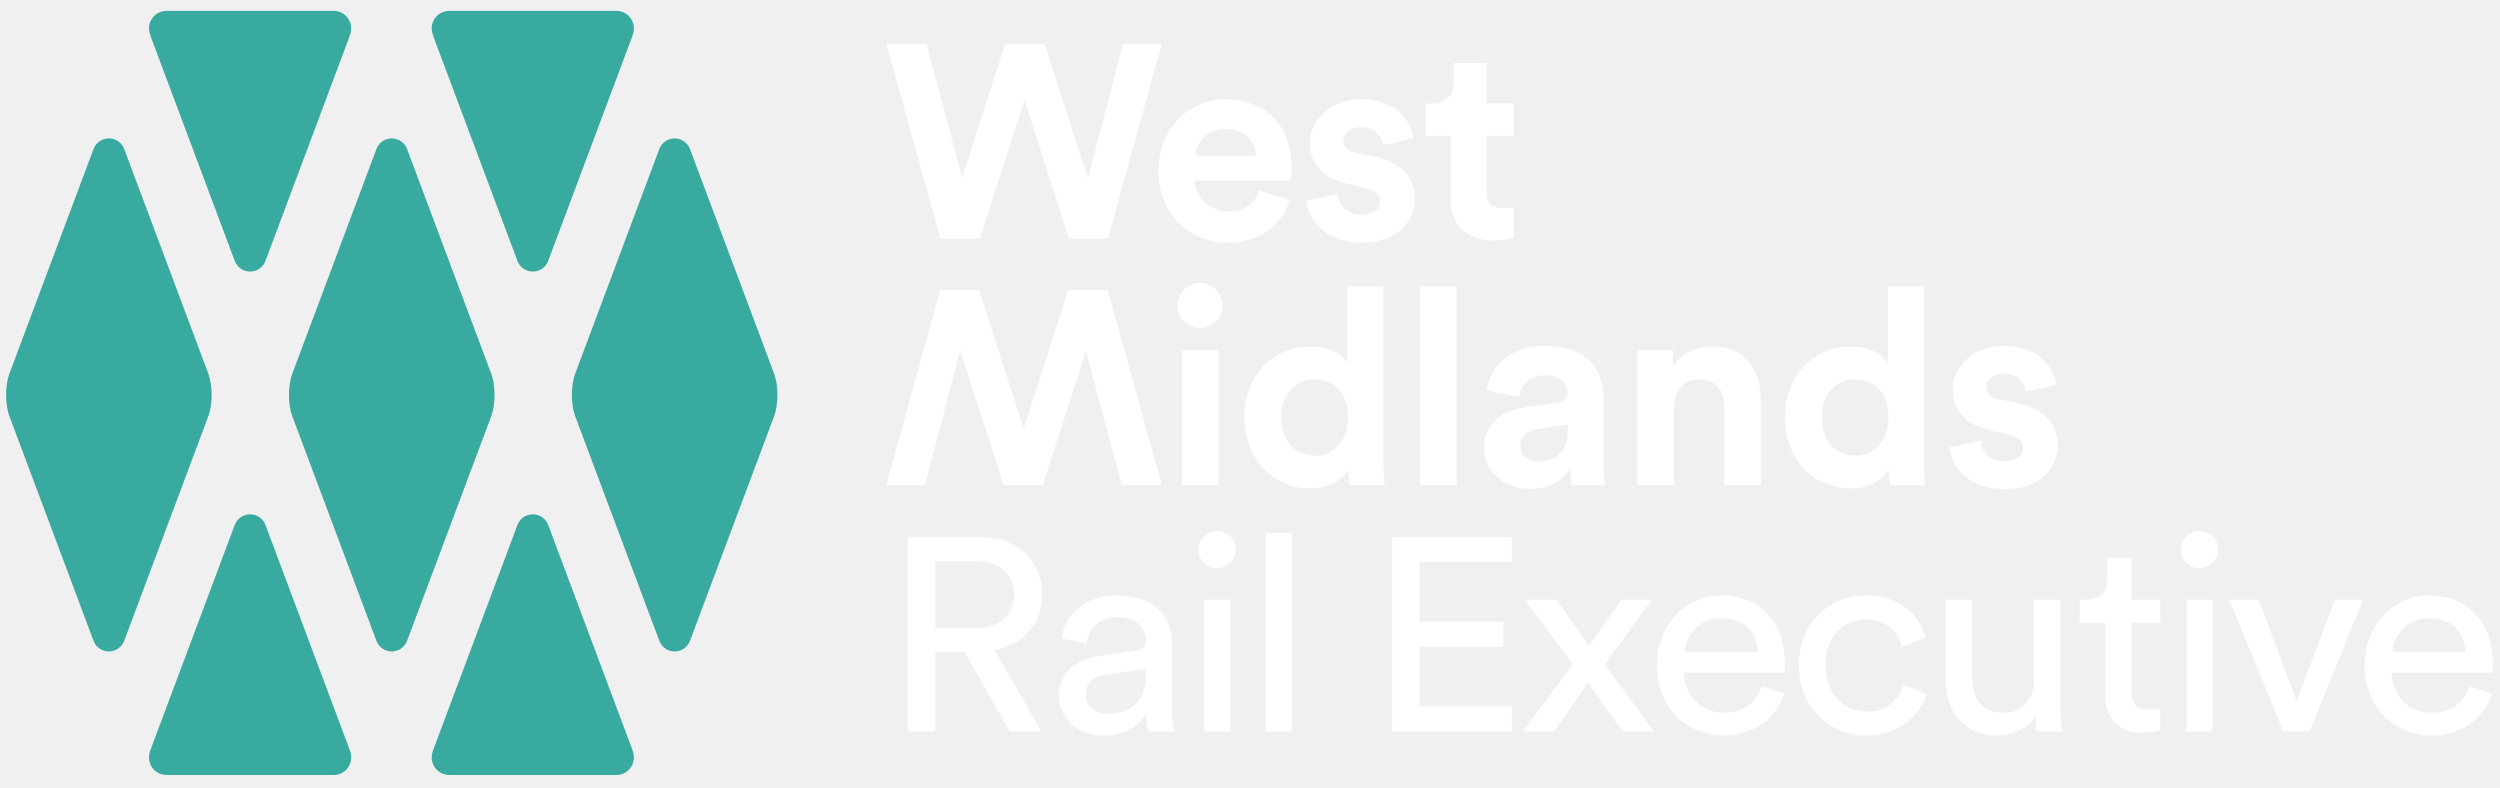
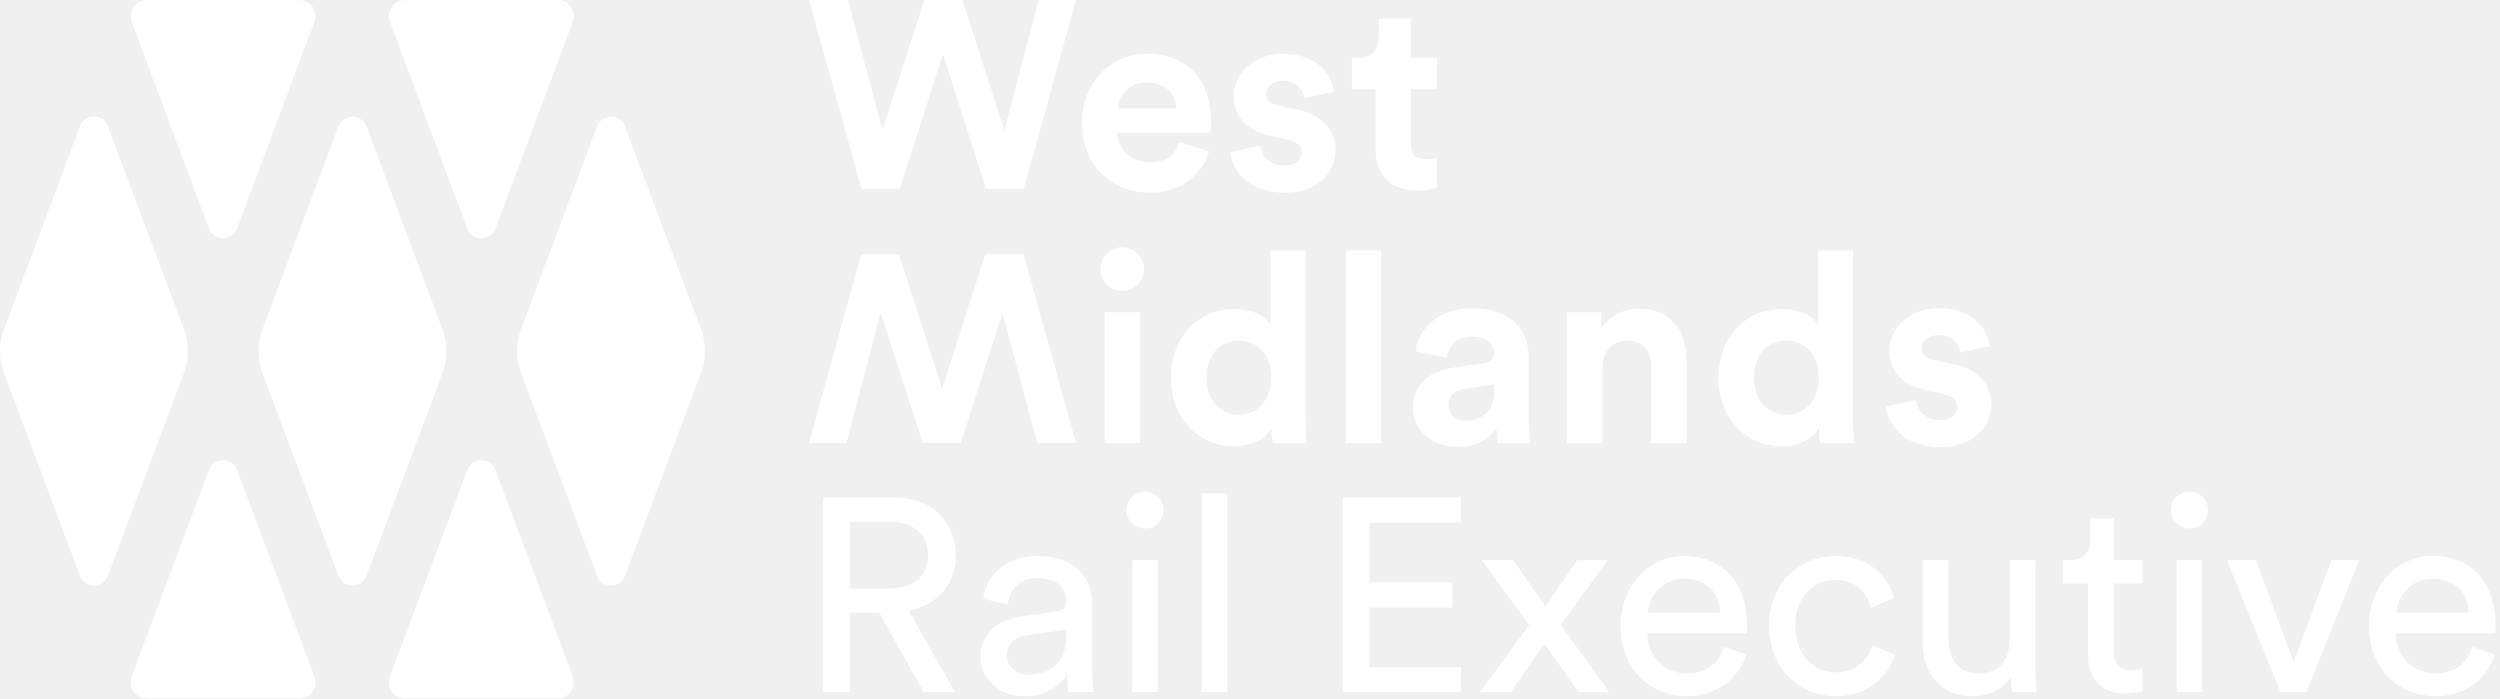
- <svg xmlns="http://www.w3.org/2000/svg" viewBox="0 0 919.134 289.372">
-   <path fill="#39AAA0" d="M45.647 235.633a6.03 6.03 0 01-5.628 3.878 5.986 5.986 0 01-3.456-1.089 6.003 6.003 0 01-2.166-2.796L3.444 152.973c-.802-2.139-1.202-4.959-1.202-7.779s.4-5.64 1.202-7.779l30.953-82.652a6.001 6.001 0 012.166-2.796 5.986 5.986 0 013.456-1.089 6.032 6.032 0 015.628 3.878l30.964 82.66c.802 2.138 1.202 4.959 1.202 7.778s-.4 5.64-1.202 7.78l-30.964 82.659zm51.94-139.682a6.001 6.001 0 01-2.166 2.797c-.976.686-2.184 1.088-3.472 1.088s-2.496-.402-3.473-1.088a6.003 6.003 0 01-2.166-2.797L55.357 13.3c-.138-.37-.246-.764-.36-1.171a6.455 6.455 0 01-.21-1.705 6.42 6.42 0 016.422-6.421h61.48a6.42 6.42 0 016.42 6.42c0 .59-.06 1.164-.208 1.706-.115.407-.222.801-.36 1.171L97.586 95.951zm103.943 0c-.429 1.139-1.19 2.11-2.167 2.797s-2.184 1.088-3.472 1.088c-1.288 0-2.496-.402-3.473-1.088s-1.738-1.658-2.165-2.797L159.3 13.3c-.139-.37-.247-.764-.361-1.171a6.455 6.455 0 01-.209-1.705 6.42 6.42 0 016.42-6.421h61.481a6.42 6.42 0 016.42 6.42c0 .59-.06 1.164-.208 1.706-.114.407-.222.801-.36 1.171l-30.954 82.652zm-51.877 139.682a6.03 6.03 0 01-5.628 3.878 5.986 5.986 0 01-3.457-1.089 6.002 6.002 0 01-2.165-2.796l-30.953-82.653c-.802-2.139-1.202-4.959-1.202-7.779s.4-5.64 1.202-7.779l30.953-82.652a6.002 6.002 0 012.165-2.796 5.986 5.986 0 013.457-1.089 6.03 6.03 0 015.628 3.878l30.964 82.66c.801 2.138 1.202 4.959 1.202 7.778s-.4 5.64-1.202 7.78l-30.964 82.659zm104.005 0a6.03 6.03 0 01-5.628 3.878 5.986 5.986 0 01-3.456-1.089 6.003 6.003 0 01-2.166-2.796l-30.953-82.653c-.801-2.139-1.202-4.959-1.202-7.779s.401-5.64 1.202-7.779l30.953-82.652a6.001 6.001 0 012.166-2.796 5.986 5.986 0 013.456-1.089 6.032 6.032 0 015.628 3.878l30.965 82.66c.8 2.138 1.201 4.959 1.201 7.778s-.4 5.64-1.201 7.78l-30.965 82.659zM97.587 192.975a6.001 6.001 0 00-2.166-2.797c-.976-.686-2.184-1.088-3.472-1.088s-2.496.402-3.473 1.088a6.003 6.003 0 00-2.166 2.797l-30.953 82.652c-.138.37-.246.764-.36 1.171a6.455 6.455 0 00-.21 1.705 6.42 6.42 0 006.422 6.421h61.48a6.42 6.42 0 006.42-6.42c0-.59-.06-1.164-.208-1.706-.114-.407-.222-.801-.36-1.17l-30.954-82.653zm103.943 0a6.001 6.001 0 00-2.167-2.797 6.037 6.037 0 00-3.472-1.088 6.037 6.037 0 00-3.473 1.088 6.002 6.002 0 00-2.165 2.797L159.3 275.627c-.139.37-.247.764-.361 1.171a6.455 6.455 0 00-.209 1.705 6.42 6.42 0 006.42 6.421h61.481a6.42 6.42 0 006.42-6.42c0-.59-.06-1.164-.208-1.706-.114-.407-.222-.801-.36-1.17l-30.954-82.653z" />
-   <path fill="#FFF" d="M412.898 16.117h14.236l-19.79 71.586h-14.337l-16.356-50.989-16.358 50.989h-14.538l-19.891-71.586h14.741l13.126 49.272 15.851-49.272h14.44l15.952 49.474 12.924-49.474zm61.292 57.349c-2.524 8.583-10.4 15.751-22.617 15.751-13.631 0-25.646-9.794-25.646-26.554 0-15.852 11.712-26.15 24.434-26.15 15.347 0 24.536 9.793 24.536 25.746 0 1.918-.203 3.937-.203 4.14h-35.54c.303 6.562 5.856 11.308 12.52 11.308 6.26 0 9.692-3.13 11.308-7.573l11.208 3.332zm-12.52-16.255c-.203-4.948-3.434-9.794-11.107-9.794-6.966 0-10.804 5.25-11.106 9.794h22.213zm30.09 14.135c.303 3.938 3.23 7.573 9.087 7.573 4.443 0 6.562-2.323 6.562-4.948 0-2.221-1.514-4.038-5.35-4.846l-6.564-1.515c-9.591-2.12-13.933-7.876-13.933-14.842 0-8.885 7.875-16.256 18.578-16.256 14.135 0 18.88 8.987 19.487 14.338l-11.208 2.524c-.404-2.928-2.524-6.664-8.178-6.664-3.534 0-6.361 2.12-6.361 4.947 0 2.424 1.817 3.938 4.544 4.443l7.067 1.515c9.794 2.019 14.741 7.976 14.741 15.246 0 8.077-6.26 16.356-19.284 16.356-14.943 0-20.093-9.693-20.699-15.347l11.51-2.524zm54.827-33.32h9.996v11.915h-9.996V70.74c0 4.342 2.02 5.755 5.857 5.755 1.615 0 3.433-.202 4.14-.404v11.107c-1.213.505-3.636 1.212-7.573 1.212-9.693 0-15.75-5.756-15.75-15.348V49.941h-8.987V38.026h2.524c5.25 0 7.673-3.432 7.673-7.875v-6.967h12.116v14.842zM340.104 178.282h-14.236l19.79-71.585h14.337l16.356 50.988 16.357-50.988h14.54l19.89 71.585h-14.741l-13.126-49.271-15.852 49.271H368.98l-15.952-49.473-12.924 49.473zm101.069-74.257c4.644 0 8.28 3.735 8.28 8.38 0 4.443-3.636 8.178-8.28 8.178-4.544 0-8.28-3.735-8.28-8.178 0-4.645 3.736-8.38 8.28-8.38zm-6.664 74.312V128.66h13.429v49.677h-13.429zm74.111-8.986c0 3.332.202 6.967.404 8.986H496.2c-.202-1.01-.505-3.433-.505-5.755-2.221 3.937-7.27 6.966-13.933 6.966-14.136 0-24.233-11.106-24.233-26.15 0-14.54 9.795-25.949 23.829-25.949 8.582 0 12.62 3.534 14.034 6.16v-28.372h13.227v64.114zm-25.242-1.817c6.866 0 12.217-5.251 12.217-14.237 0-8.885-5.351-13.833-12.217-13.833-6.865 0-12.318 5.049-12.318 13.934s5.25 14.136 12.318 14.136zm38.774 10.803v-73.1h13.428v73.1h-13.428zm38.268-28.574l12.217-1.818c2.827-.404 3.736-1.817 3.736-3.533 0-3.534-2.726-6.462-8.38-6.462-5.856 0-9.087 3.736-9.491 8.077l-11.915-2.524c.808-7.774 7.977-16.357 21.304-16.357 15.751 0 21.608 8.885 21.608 18.881v24.434c0 2.626.303 6.158.605 7.876h-12.318c-.303-1.313-.504-4.04-.504-5.958-2.525 3.939-7.27 7.37-14.64 7.37-10.602 0-17.064-7.167-17.064-14.942 0-8.885 6.562-13.832 14.842-15.044zm15.953 8.48v-2.22l-11.208 1.716c-3.432.505-6.159 2.424-6.159 6.26 0 2.928 2.12 5.755 6.462 5.755 5.654 0 10.905-2.726 10.905-11.51zm39.075 20.094H602.02V128.66h13.025v6.16c3.028-5.15 8.985-7.472 14.337-7.472 12.317 0 17.972 8.785 17.972 19.689v31.3h-13.428v-28.978c0-5.553-2.727-9.895-9.189-9.895-5.856 0-9.289 4.544-9.289 10.299v28.574zm91.883-8.986c0 3.332.202 6.967.404 8.986h-12.823c-.202-1.01-.505-3.433-.505-5.755-2.221 3.937-7.27 6.966-13.933 6.966-14.136 0-24.233-11.106-24.233-26.15 0-14.54 9.795-25.949 23.829-25.949 8.582 0 12.62 3.534 14.034 6.16v-28.372h13.227v64.114zm-25.242-1.817c6.866 0 12.217-5.251 12.217-14.237 0-8.885-5.351-13.833-12.217-13.833-6.865 0-12.318 5.049-12.318 13.934s5.25 14.136 12.318 14.136zm46.044-5.554c.303 3.938 3.23 7.573 9.087 7.573 4.443 0 6.563-2.323 6.563-4.948 0-2.221-1.515-4.039-5.351-4.846l-6.564-1.515c-9.591-2.12-13.933-7.875-13.933-14.842 0-8.885 7.875-16.256 18.578-16.256 14.135 0 18.88 8.987 19.487 14.338l-11.208 2.524c-.404-2.928-2.524-6.664-8.178-6.664-3.534 0-6.36 2.12-6.36 4.948 0 2.423 1.817 3.937 4.543 4.442l7.067 1.515c9.794 2.019 14.742 7.976 14.742 15.246 0 8.077-6.26 16.356-19.285 16.356-14.943 0-20.093-9.693-20.699-15.347l11.51-2.524zm-373.458 77.682h-10.826v29.219h-10.11v-71.433h27.267c13.684 0 22.16 9.47 22.16 21.258 0 10.277-6.638 18.237-17.565 20.25l17.26 29.925h-11.642l-16.544-29.219zm4.493-8.866c8.17 0 13.684-4.736 13.684-12.09 0-7.556-5.514-12.393-13.684-12.393h-15.32v24.483h15.32zm45.038 10.378l13.276-1.914c2.963-.403 3.779-1.915 3.779-3.627 0-4.736-3.166-8.665-10.62-8.665-6.74 0-10.519 4.131-11.131 9.773l-9.191-2.116c1.02-9.27 9.496-15.718 20.117-15.718 14.705 0 20.425 8.263 20.425 17.733v24.28c0 4.233.408 6.752.613 7.96h-9.396c-.205-1.208-.51-3.022-.51-6.548-2.145 3.426-7.046 8.06-15.83 8.06-10.008 0-16.441-6.852-16.441-14.509 0-8.664 6.433-13.5 14.91-14.71zm17.055 6.951v-2.215l-15.012 2.215c-4.086.605-7.149 2.923-7.149 7.255 0 3.627 3.063 7.053 7.966 7.053 7.863 0 14.195-3.728 14.195-14.308zm26.145-52.895c3.881 0 6.946 3.024 6.946 6.853 0 3.727-3.065 6.75-6.945 6.75-3.779 0-6.842-3.023-6.842-6.75a6.819 6.819 0 016.841-6.852zm-4.696 73.65v-48.46h9.497v48.462h-9.497zm22.773 0v-72.944h9.599v72.945h-9.6zm46.365 0v-71.432h44.015v9.168h-34.007v21.964h30.84v9.269h-30.84v21.863h34.007v9.169h-44.015zm66.381-24.684l-17.667-23.777h11.643l12.05 17.027L596.1 220.42h11.336l-17.463 23.777c2.961 3.93 15.113 20.755 18.075 24.685H596.51l-12.664-17.833-12.459 17.833H559.95l18.28-24.685zm77.719 10.881c-2.758 8.564-10.621 15.315-22.058 15.315-13.174 0-24.714-9.471-24.714-25.893 0-15.214 11.132-25.592 23.488-25.592 15.115 0 23.59 10.278 23.59 25.39 0 1.209-.102 2.418-.204 3.022h-36.97c.205 8.666 6.536 14.711 14.809 14.711 7.965 0 11.948-4.333 13.786-9.773l8.272 2.82zm-9.702-15.415c-.204-6.951-4.8-12.391-13.48-12.391-8.067 0-12.97 6.145-13.378 12.391h26.858zm24.919 4.938c0 11.081 7.047 17.026 15.012 17.026 9.191 0 12.562-6.145 13.685-9.974l8.476 3.627c-2.35 6.952-9.396 15.113-22.16 15.113-14.297 0-24.816-11.083-24.816-25.792 0-15.114 10.722-25.693 24.713-25.693 13.072 0 19.812 8.06 21.855 15.416l-8.68 3.627c-1.226-4.736-4.801-10.277-13.175-10.277-7.761 0-14.91 5.642-14.91 16.927zm62.707 25.792c-11.437 0-18.382-8.463-18.382-19.445v-30.529h9.6v29.118c0 6.65 3.064 12.494 11.132 12.494 7.76 0 11.641-5.039 11.641-12.393V220.42h9.6v39.495c0 3.828.307 7.254.51 8.967h-9.191c-.204-1.108-.408-3.829-.408-5.844-2.655 5.037-8.783 7.355-14.502 7.355zm49.736-49.973h10.621v8.564h-10.62v25.188c0 4.433 1.837 6.65 6.84 6.65 1.226 0 2.963-.202 3.78-.404v8.061c-.817.302-3.268.906-6.535.906-8.376 0-13.686-5.037-13.686-13.802v-26.6h-9.394v-8.564h2.655c5.31 0 7.556-3.224 7.556-7.455v-7.859h8.783v15.315zm25.021-25.189c3.88 0 6.945 3.024 6.945 6.853 0 3.727-3.065 6.75-6.945 6.75-3.779 0-6.842-3.023-6.842-6.75a6.819 6.819 0 016.842-6.852zm-4.698 73.65v-48.46h9.498v48.462h-9.498zm45.242 0h-9.702l-19.914-48.461h10.825l13.99 37.379 14.094-37.38h10.314l-19.607 48.463zm66.994-13.803c-2.758 8.564-10.621 15.315-22.058 15.315-13.174 0-24.714-9.471-24.714-25.893 0-15.214 11.132-25.592 23.488-25.592 15.114 0 23.59 10.278 23.59 25.39 0 1.209-.102 2.418-.204 3.022h-36.97c.206 8.666 6.537 14.711 14.81 14.711 7.965 0 11.947-4.333 13.786-9.773l8.272 2.82zm-9.702-15.415c-.205-6.951-4.8-12.391-13.48-12.391-8.068 0-12.97 6.145-13.378 12.391h26.858z" />
+ <svg xmlns="http://www.w3.org/2000/svg" id="Layer_1" data-name="Layer 1" viewBox="0 0 1011.398 282.545">
+   <defs>
+     <style>.cls-1{fill:#fff;}</style>
+   </defs>
+   <polygon class="cls-1" points="342.486 179.225 327.298 179.225 348.407 102.867 363.701 102.867 381.149 157.252 398.593 102.867 414.105 102.867 435.32 179.225 419.598 179.225 405.596 126.665 388.686 179.225 373.284 179.225 356.269 126.451 342.486 179.225" />
+   <path class="cls-1" d="M453.998,100.024a8.831,8.831,0,1,1-8.829,8.943,8.826,8.826,0,0,1,8.829-8.943m-7.108,26.282h14.326v52.989H446.889Z" />
+   <path class="cls-1" d="M528.17,169.707c0,3.552.21,7.432.429,9.583h-13.682a37.17,37.17,0,0,1-.535-6.14c-2.369,4.204-7.756,7.432-14.864,7.432-15.075,0-25.844-11.847-25.844-27.894,0-15.508,10.441-27.675,25.415-27.675,9.153,0,13.459,3.767,14.969,6.569V101.316H528.17Zm-26.926-1.94c7.323,0,13.029-5.601,13.029-15.184,0-9.477-5.707-14.755-13.029-14.755-7.327,0-13.139,5.383-13.139,14.86s5.601,15.079,13.139,15.079" />
+   <rect class="cls-1" x="544.447" y="101.316" width="14.326" height="77.974" />
+   <path class="cls-1" d="M587.453,148.812l13.029-1.936c3.018-.433,3.986-1.94,3.986-3.771,0-3.771-2.904-6.893-8.939-6.893-6.245,0-9.692,3.985-10.121,8.615l-12.709-2.693c.863-8.291,8.509-17.444,22.726-17.444,16.8,0,23.05,9.477,23.05,20.137v26.063a59.187,59.187,0,0,0,.644,8.4H605.978a35.736,35.736,0,0,1-.543-6.351c-2.693,4.2-7.752,7.861-15.613,7.861-11.308,0-18.202-7.651-18.202-15.942,0-9.477,6.999-14.755,15.832-16.047m17.015,9.048v-2.369l-11.952,1.831c-3.661.539-6.569,2.584-6.569,6.675,0,3.123,2.26,6.14,6.889,6.14,6.031,0,11.632-2.908,11.632-12.276" />
+   <path class="cls-1" d="M648.291,179.291H633.965V126.303h13.892v6.569c3.232-5.492,9.587-7.971,15.298-7.971,13.139,0,19.169,9.372,19.169,21v33.39H667.999V148.381c0-5.921-2.908-10.551-9.797-10.551-6.249,0-9.911,4.844-9.911,10.984Z" />
+   <path class="cls-1" d="M749.668,169.707c0,3.552.215,7.432.429,9.583H736.42a36.607,36.607,0,0,1-.539-6.14c-2.369,4.204-7.752,7.432-14.864,7.432-15.079,0-25.844-11.847-25.844-27.894,0-15.508,10.445-27.675,25.415-27.675,9.153,0,13.463,3.767,14.969,6.569V101.316h14.111Zm-26.926-1.94c7.318,0,13.029-5.601,13.029-15.184,0-9.477-5.711-14.755-13.029-14.755-7.327,0-13.139,5.383-13.139,14.86s5.597,15.079,13.139,15.079" />
+   <path class="cls-1" d="M775.221,161.843c.324,4.2,3.447,8.08,9.696,8.08,4.735,0,6.999-2.479,6.999-5.282,0-2.365-1.616-4.305-5.711-5.168l-6.994-1.612c-10.235-2.264-14.869-8.4-14.869-15.832,0-9.477,8.404-17.339,19.822-17.339,15.079,0,20.137,9.583,20.786,15.294l-11.956,2.689c-.429-3.123-2.693-7.108-8.724-7.108-3.767,0-6.784,2.264-6.784,5.277,0,2.588,1.94,4.2,4.848,4.739l7.537,1.616c10.445,2.155,15.723,8.509,15.723,16.261,0,8.615-6.679,17.448-20.571,17.448-15.937,0-21.429-10.34-22.078-16.371Z" />
+   <polygon class="cls-1" points="420.132 0 435.316 0 414.211 76.358 398.921 76.358 381.469 21.972 364.021 76.358 348.513 76.358 327.298 0 343.021 0 357.022 52.559 373.932 0 389.33 0 406.349 52.774 420.132 0" />
+   <path class="cls-1" d="M489.189,61.177c-2.689,9.153-11.089,16.796-24.123,16.796-14.54,0-27.355-10.445-27.355-28.323,0-16.91,12.495-27.894,26.063-27.894,16.371,0,26.168,10.445,26.168,27.46,0,2.05-.21,4.204-.21,4.419H451.818c.328,6.999,6.249,12.061,13.353,12.061,6.683,0,10.34-3.342,12.066-8.08Zm-13.353-17.343C475.621,38.557,472.174,33.389,463.989,33.389a11.456,11.456,0,0,0-11.843,10.445Z" />
+   <path class="cls-1" d="M509.951,58.912c.324,4.2,3.447,8.076,9.692,8.076,4.739,0,6.999-2.474,6.999-5.277,0-2.365-1.616-4.305-5.707-5.168l-7.003-1.616c-10.226-2.264-14.86-8.4-14.86-15.832,0-9.473,8.4-17.339,19.818-17.339,15.079,0,20.137,9.587,20.786,15.298l-11.956,2.689c-.429-3.123-2.693-7.108-8.724-7.108-3.767,0-6.784,2.26-6.784,5.277,0,2.584,1.94,4.2,4.848,4.739l7.542,1.616c10.441,2.15,15.719,8.509,15.719,16.261,0,8.615-6.675,17.448-20.571,17.448-15.937,0-21.429-10.34-22.073-16.371Z" />
+   <path class="cls-1" d="M570.726,23.372h10.664v12.71h-10.664V58.264c0,4.634,2.155,6.14,6.245,6.14a20.605,20.605,0,0,0,4.419-.433v11.851a21.264,21.264,0,0,1-8.08,1.292c-10.336,0-16.804-6.14-16.804-16.371V36.081h-9.583V23.372h2.689c5.606,0,8.19-3.661,8.19-8.4V7.539h12.924Z" />
+   <path class="cls-1" d="M43.654,232.973a6.046,6.046,0,0,1-11.313-.007l-31.13-83.123a25.887,25.887,0,0,1,0-15.648l31.13-83.123a6.052,6.052,0,0,1,11.313-.007l31.141,83.13a25.965,25.965,0,0,1,0,15.648Z" />
+   <path class="cls-1" d="M95.89,92.494a6.06,6.06,0,0,1-11.339,0L53.42,9.371c-.139-.372-.248-.771-.365-1.181A6.434,6.434,0,0,1,52.845,6.476,6.457,6.457,0,0,1,59.304.021h61.832a6.457,6.457,0,0,1,6.455,6.455A6.592,6.592,0,0,1,127.385,8.191c-.117.41-.226.808-.365,1.181Z" />
+   <path class="cls-1" d="M200.426,92.494a6.062,6.062,0,0,1-11.343,0L157.953,9.371c-.135-.372-.244-.771-.361-1.181a6.434,6.434,0,0,1-.211-1.715A6.457,6.457,0,0,1,163.841.021h61.832A6.457,6.457,0,0,1,232.128,6.476a6.434,6.434,0,0,1-.211,1.715c-.117.41-.226.808-.361,1.181Z" />
+   <path class="cls-1" d="M148.252,232.973a6.046,6.046,0,0,1-11.313-.007l-31.13-83.123a25.963,25.963,0,0,1,0-15.648l31.13-83.123a6.052,6.052,0,0,1,11.313-.007l31.141,83.13a25.888,25.888,0,0,1,0,15.648Z" />
+   <path class="cls-1" d="M252.852,232.973a6.05,6.05,0,0,1-5.658,3.899,6.022,6.022,0,0,1-5.655-3.906l-31.13-83.123a25.885,25.885,0,0,1,0-15.648l31.13-83.123a6.05,6.05,0,0,1,11.313-.007l31.141,83.13a25.888,25.888,0,0,1,0,15.648Z" />
+   <path class="cls-1" d="M95.89,190.071a6.06,6.06,0,0,0-11.339,0L53.42,273.198c-.139.368-.248.767-.365,1.177a6.525,6.525,0,0,0,6.249,8.17h61.832a6.457,6.457,0,0,0,6.455-6.455,6.572,6.572,0,0,0-.207-1.715c-.117-.41-.226-.808-.365-1.177Z" />
+   <path class="cls-1" d="M200.426,190.071a6.062,6.062,0,0,0-11.343,0l-31.13,83.127c-.135.368-.244.767-.361,1.177a6.525,6.525,0,0,0,6.249,8.17h61.832a6.525,6.525,0,0,0,6.245-8.17c-.117-.41-.226-.808-.361-1.177Z" />
+   <path class="cls-1" d="M355.704,247.806H343.938v32.188H332.95V201.301h29.636c14.872,0,24.085,10.433,24.085,23.419,0,11.321-7.215,20.09-19.091,22.31l18.758,32.965H373.684Zm4.884-9.768c8.879,0,14.873-5.217,14.873-13.319,0-8.324-5.994-13.652-14.873-13.652H343.938v26.972Z" />
+   <path class="cls-1" d="M412.869,249.471l14.43-2.109c3.219-.444,4.106-2.108,4.106-3.996,0-5.216-3.44-9.545-11.543-9.545-7.326,0-11.433,4.551-12.099,10.767l-9.989-2.331c1.11-10.211,10.322-17.314,21.865-17.314,15.983,0,22.199,9.101,22.199,19.534v26.749a50.146,50.146,0,0,0,.666,8.769H432.292a39.099,39.099,0,0,1-.555-7.215c-2.331,3.774-7.658,8.88-17.204,8.88-10.877,0-17.869-7.548-17.869-15.983C396.665,256.131,403.657,250.802,412.869,249.471Zm18.536,7.658v-2.442l-16.316,2.442c-4.439.666-7.769,3.219-7.769,7.991,0,3.996,3.329,7.77,8.657,7.77C424.523,272.89,431.405,268.784,431.405,257.13Z" />
+   <path class="cls-1" d="M463.152,198.858a7.492,7.492,0,1,1-7.437,7.548A7.486,7.486,0,0,1,463.152,198.858Zm-5.105,81.136v-53.388h10.322v53.388Z" />
+   <path class="cls-1" d="M486.128,279.994v-80.358H496.561v80.358Z" />
+   <path class="cls-1" d="M543.181,279.994V201.301H591.019v10.1H554.058v24.196H587.579v10.212H554.058v24.085H591.019v10.101Z" />
+   <path class="cls-1" d="M618.66,252.801l-19.202-26.194h12.653L625.208,245.364l12.875-18.758H650.404l-18.979,26.194c3.219,4.329,16.427,22.864,19.645,27.193h-12.542l-13.764-19.646-13.541,19.646H598.792Z" />
+   <path class="cls-1" d="M706.458,264.788c-2.996,9.435-11.543,16.871-23.974,16.871-14.318,0-26.86-10.434-26.86-28.525,0-16.76,12.098-28.191,25.528-28.191,16.427,0,25.639,11.32,25.639,27.97a23.413,23.413,0,0,1-.222,3.33H666.391c.222,9.545,7.104,16.204,16.094,16.204,8.657,0,12.986-4.772,14.983-10.766Zm-10.544-16.981c-.222-7.659-5.217-13.652-14.65-13.652a14.36,14.36,0,0,0-14.54,13.652Z" />
+   <path class="cls-1" d="M726.33,253.245c0,12.209,7.659,18.758,16.316,18.758,9.989,0,13.651-6.771,14.873-10.988l9.212,3.995c-2.553,7.659-10.211,16.649-24.085,16.649-15.539,0-26.972-12.209-26.972-28.414,0-16.649,11.654-28.303,26.86-28.303,14.207,0,21.532,8.879,23.753,16.981l-9.435,3.996c-1.332-5.217-5.217-11.321-14.318-11.321C734.099,234.598,726.33,240.813,726.33,253.245Z" />
+   <path class="cls-1" d="M797.814,281.659c-12.431,0-19.979-9.323-19.979-21.422V226.606H788.269v32.077c0,7.325,3.33,13.763,12.098,13.763,8.436,0,12.653-5.549,12.653-13.651V226.606H823.454V270.116a89.9,89.9,0,0,0,.555,9.878H814.019a47.326,47.326,0,0,1-.443-6.438C810.689,279.106,804.03,281.659,797.814,281.659Z" />
+   <path class="cls-1" d="M855.201,226.606h11.543v9.435h-11.543v27.748c0,4.884,1.998,7.325,7.437,7.325a21.139,21.139,0,0,0,4.106-.443v8.879a22.831,22.831,0,0,1-7.104.999c-9.101,0-14.872-5.55-14.872-15.206V236.041H834.556v-9.435h2.886c5.771,0,8.214-3.552,8.214-8.213v-8.657h9.545Z" />
+   <path class="cls-1" d="M885.726,198.858a7.492,7.492,0,1,1-7.437,7.548A7.485,7.485,0,0,1,885.726,198.858Zm-5.106,81.136v-53.388h10.323v53.388Z" />
+   <path class="cls-1" d="M933.121,279.994H922.577l-21.644-53.388h11.765L927.904,267.785l15.317-41.179h11.21Z" />
+   <path class="cls-1" d="M1009.264,264.788c-2.996,9.435-11.543,16.871-23.974,16.871-14.318,0-26.86-10.434-26.86-28.525,0-16.76,12.098-28.191,25.528-28.191,16.427,0,25.639,11.32,25.639,27.97a23.413,23.413,0,0,1-.222,3.33H969.197c.222,9.545,7.104,16.204,16.094,16.204,8.657,0,12.985-4.772,14.983-10.766ZM998.72,247.806c-.222-7.659-5.217-13.652-14.651-13.652a14.36,14.36,0,0,0-14.539,13.652Z" />
</svg>
